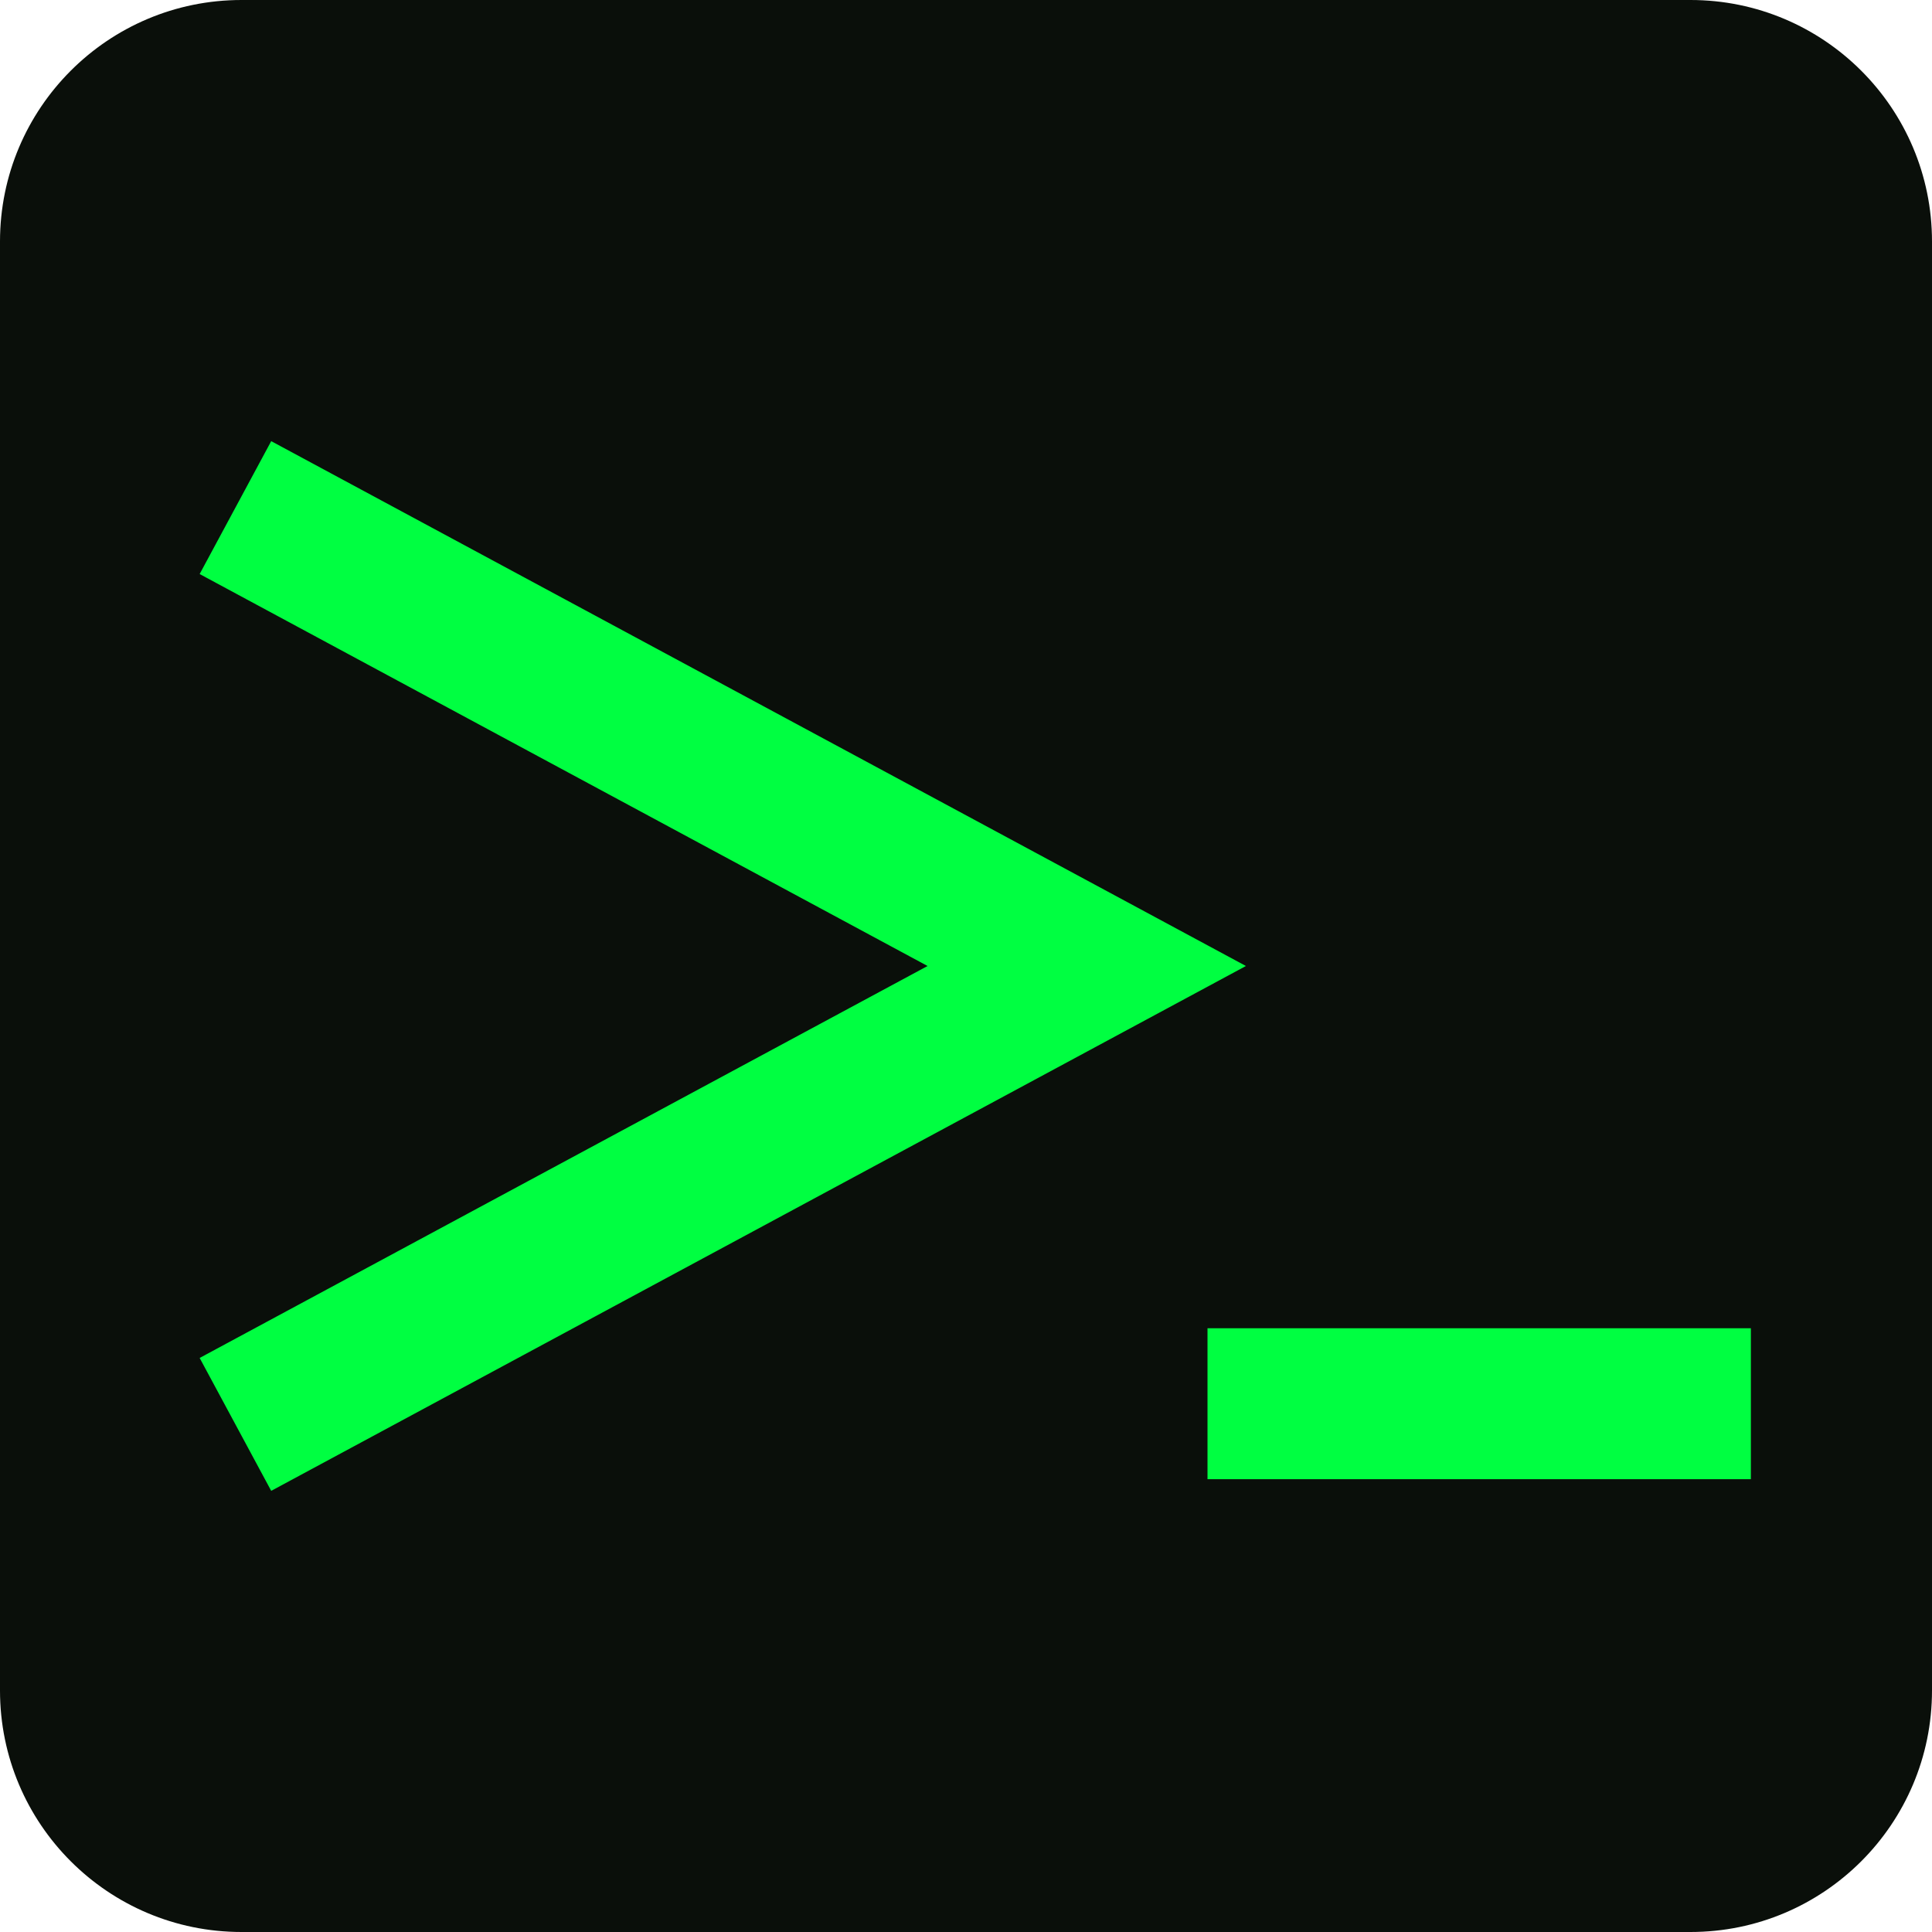
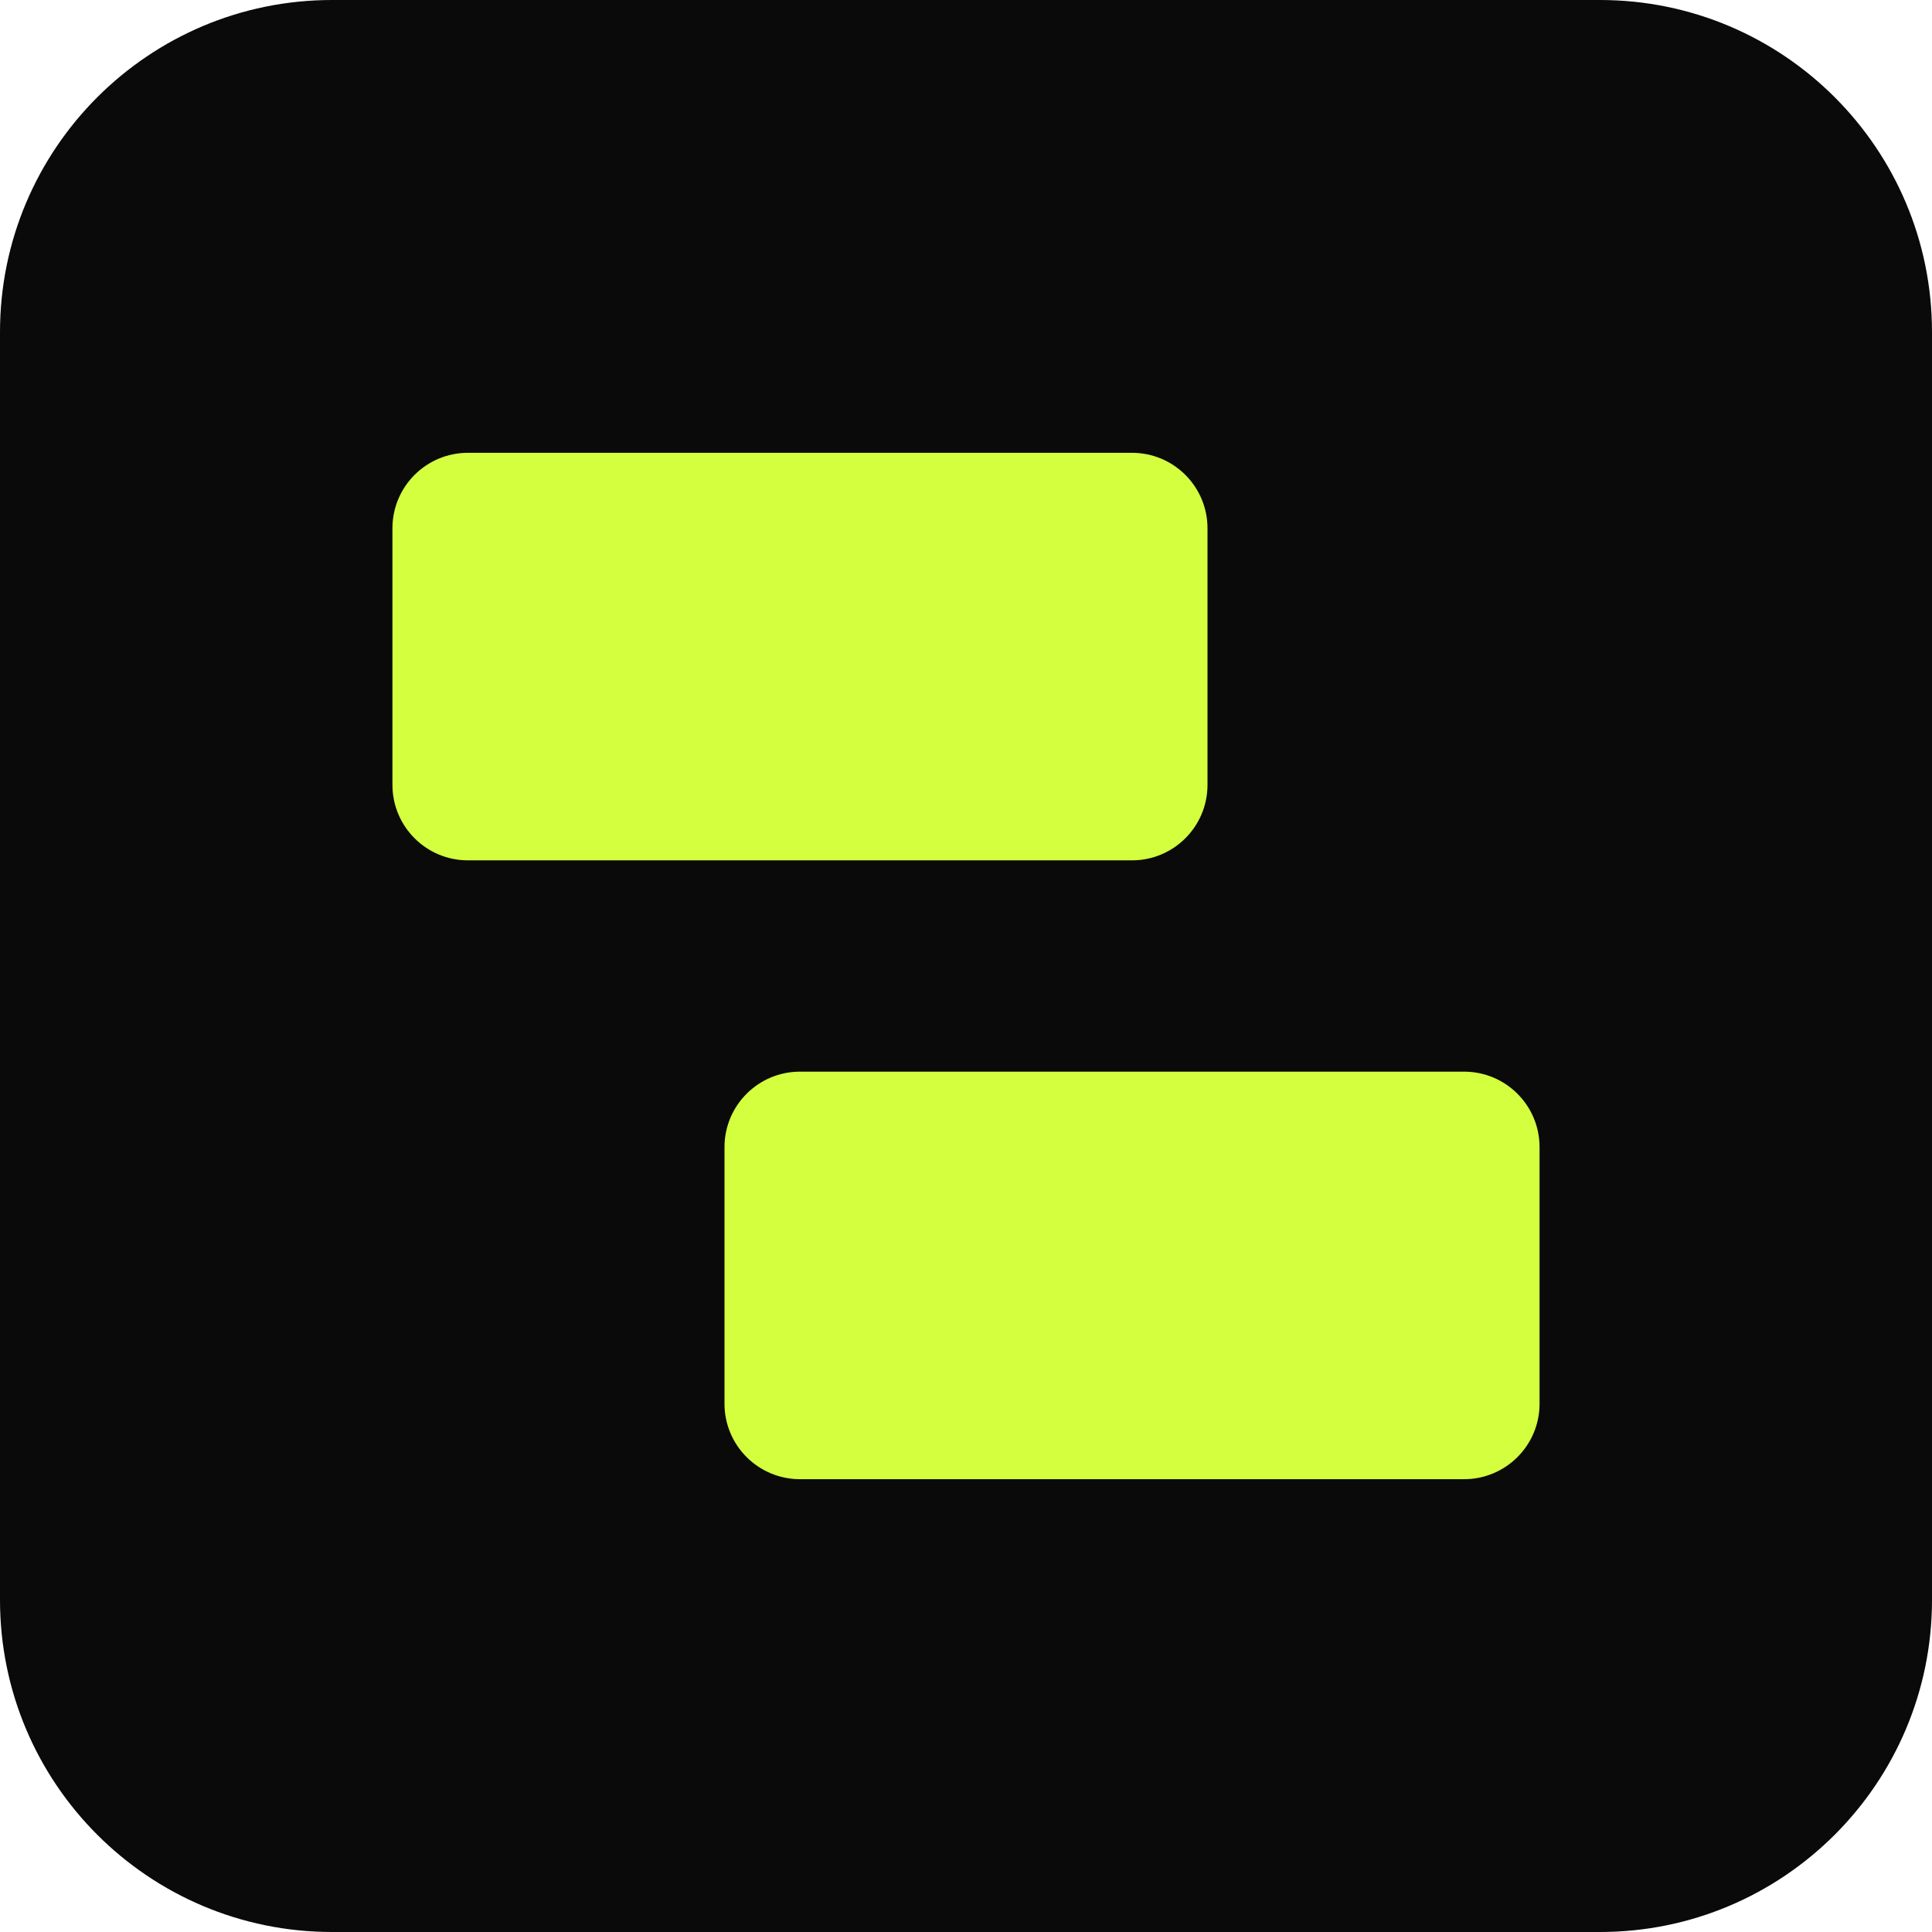
- <svg xmlns="http://www.w3.org/2000/svg" viewBox="0 0 32 32" width="32" height="32">
-   <rect width="32" height="32" rx="4" fill="#0a0f0a" />
-   <polyline points="5,9 18,16 5,23" fill="none" stroke="#00ff41" stroke-width="2.5" stroke-linecap="square" stroke-linejoin="miter" />
-   <rect x="20" y="22" width="9" height="2.5" fill="#00ff41" />
+ <svg xmlns="http://www.w3.org/2000/svg" viewBox="0 0 64 64" width="64" height="64">
+   <rect width="64" height="64" rx="11" fill="#0a0a0b" />
+   <rect x="13" y="15" width="27" height="13.5" rx="2.5" fill="#d4ff3f" />
+   <rect x="24" y="35.5" width="27" height="13.5" rx="2.5" fill="#d4ff3f" />
</svg>
